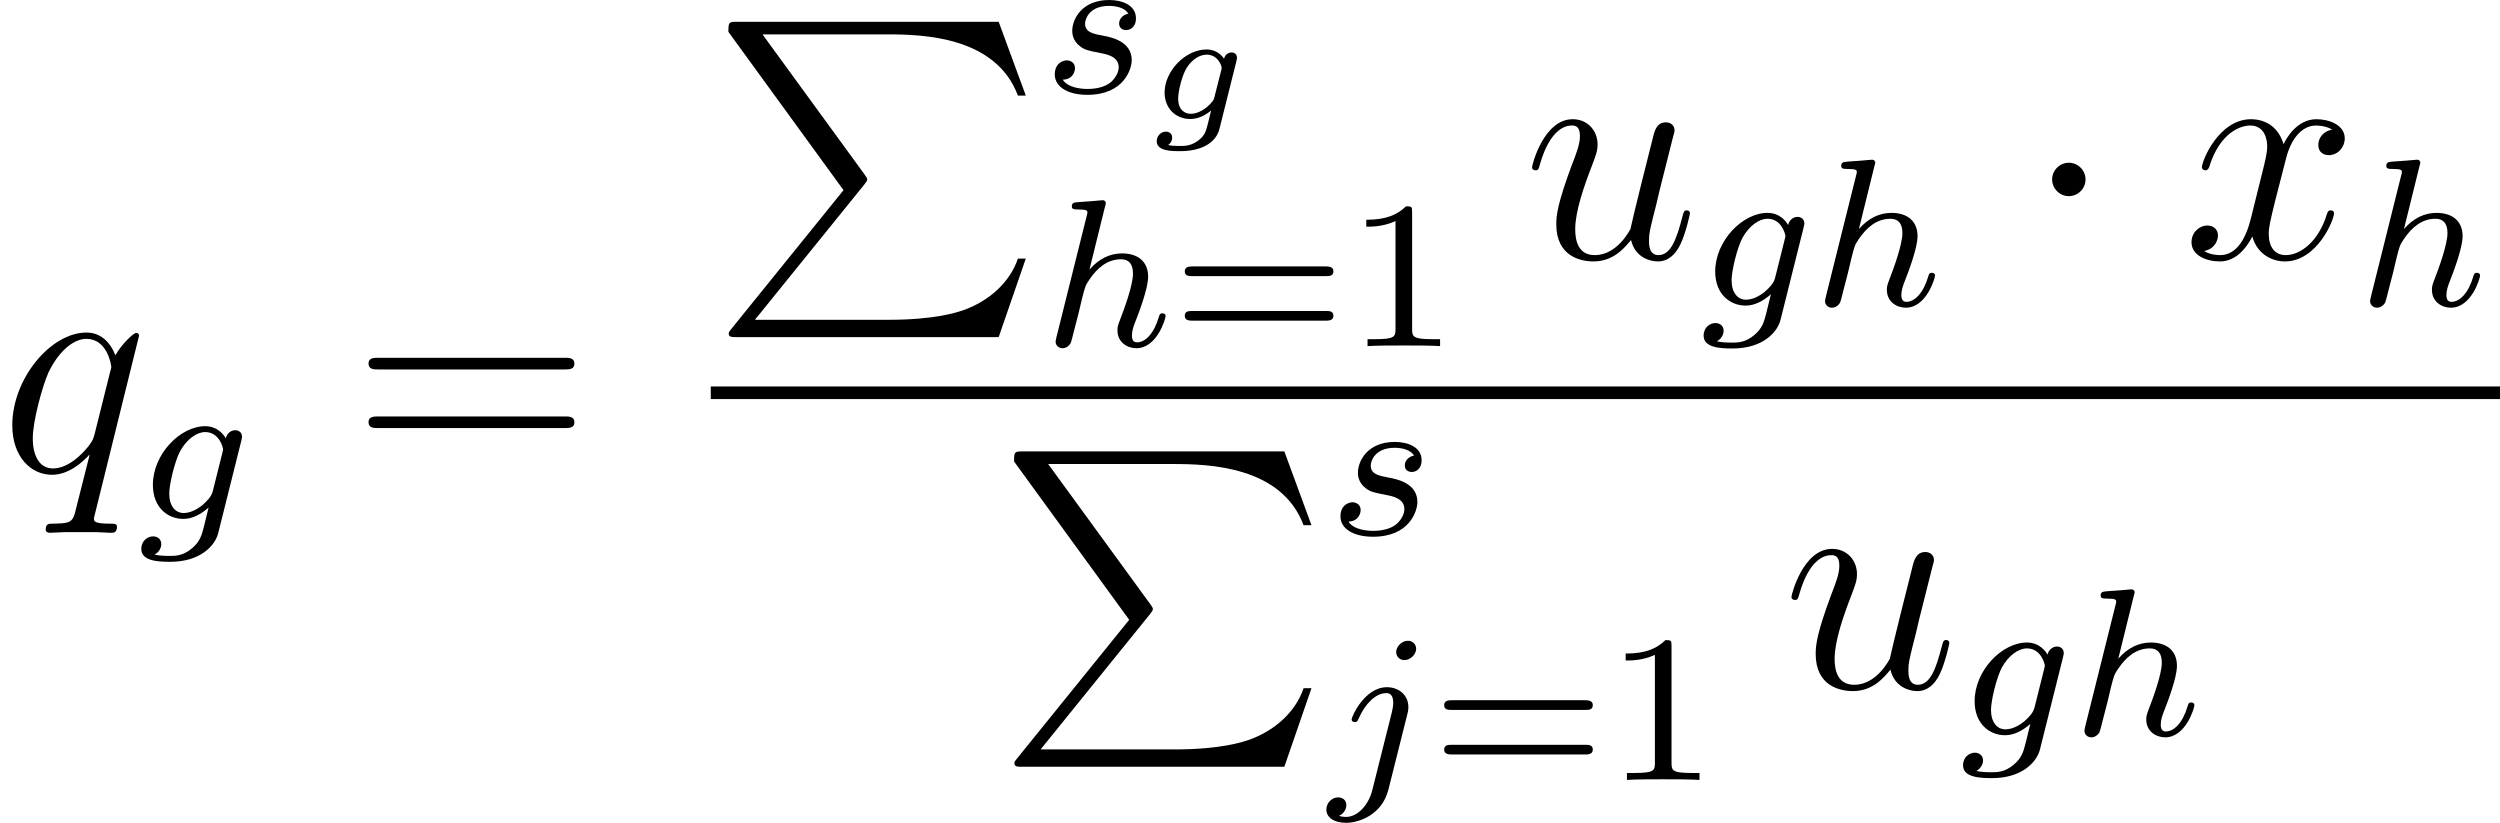
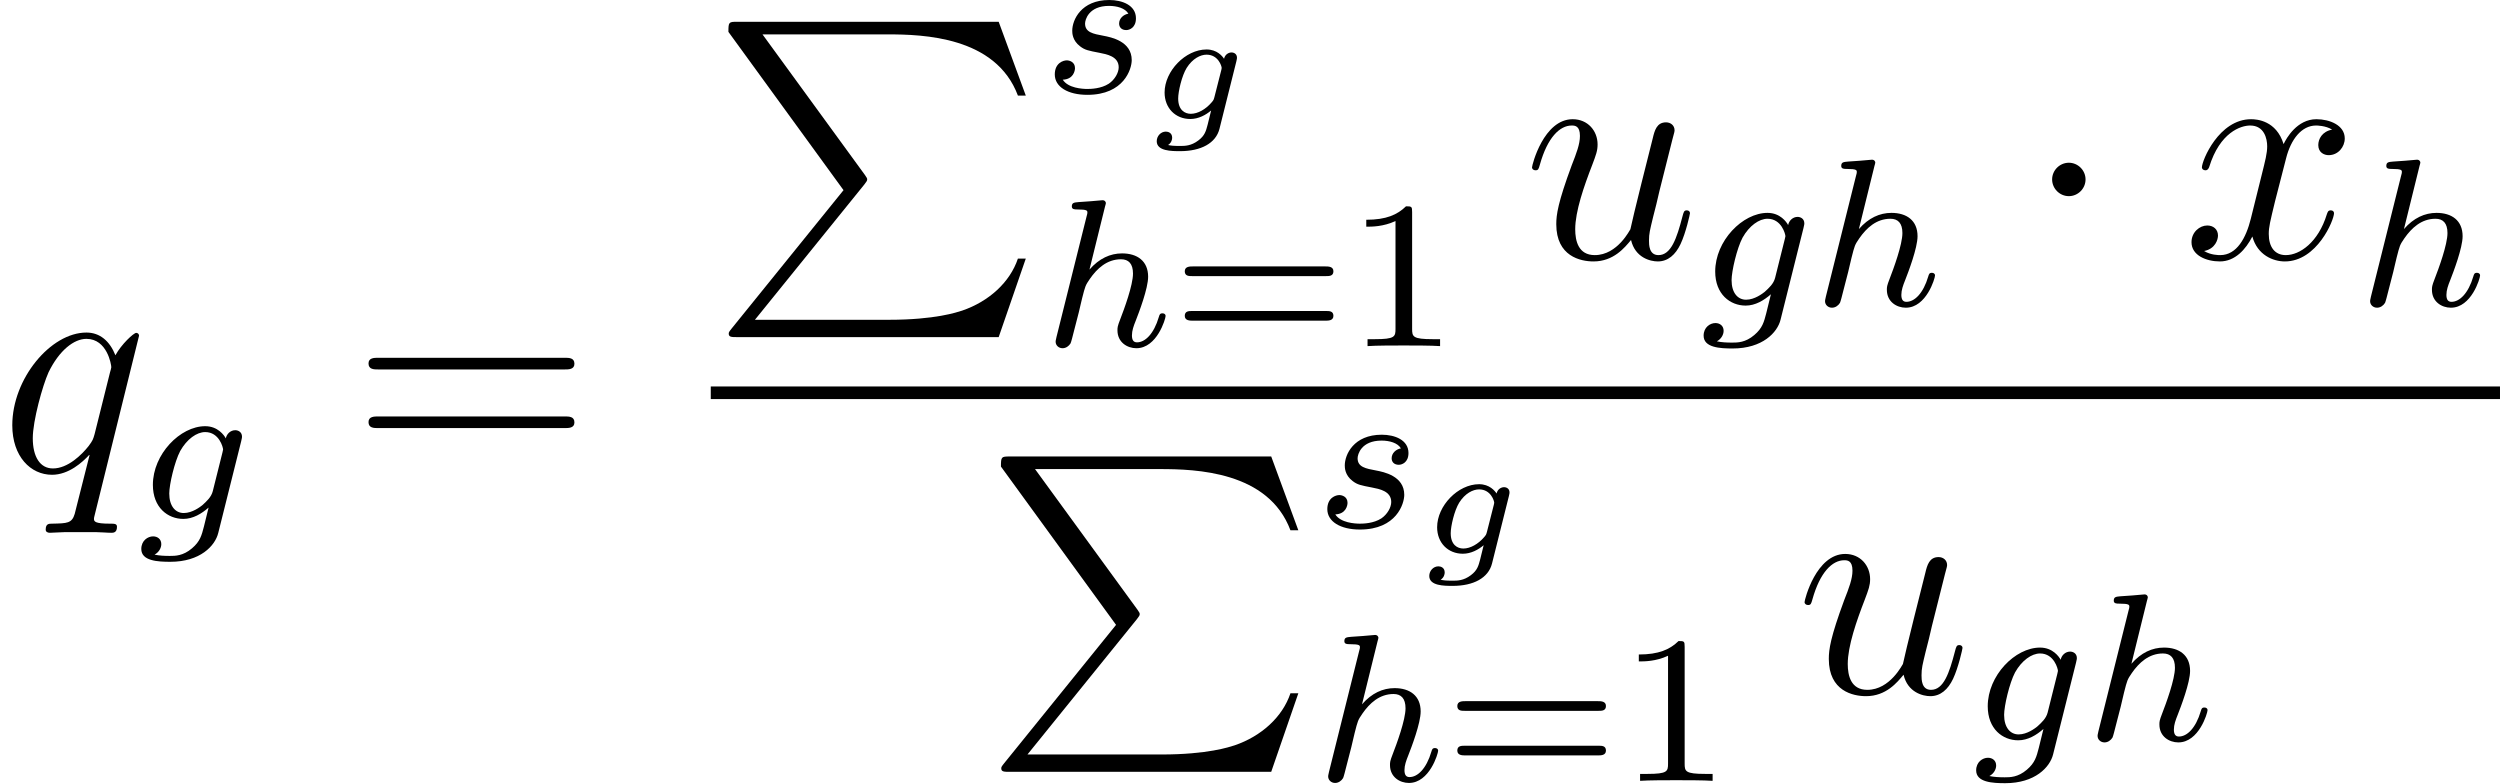
- <svg xmlns="http://www.w3.org/2000/svg" xmlns:xlink="http://www.w3.org/1999/xlink" version="1.1" width="107.098pt" height="35.248pt" viewBox="-.239 -.228 107.098 35.248">
+ <svg xmlns="http://www.w3.org/2000/svg" xmlns:xlink="http://www.w3.org/1999/xlink" version="1.1" width="107.098pt" height="33.551pt" viewBox="-.239 -.228 107.098 33.551">
  <defs>
    <path id="g1-1" d="M2.295-2.989C2.295-3.335 2.008-3.622 1.662-3.622S1.028-3.335 1.028-2.989S1.315-2.355 1.662-2.355S2.295-2.642 2.295-2.989Z" />
    <path id="g5-49" d="M2.503-5.077C2.503-5.292 2.487-5.3 2.271-5.3C1.945-4.981 1.522-4.79 .765-4.79V-4.527C.98-4.527 1.411-4.527 1.873-4.742V-.654C1.873-.359 1.849-.263 1.092-.263H.813V0C1.14-.024 1.825-.024 2.184-.024S3.236-.024 3.563 0V-.263H3.284C2.527-.263 2.503-.359 2.503-.654V-5.077Z" />
    <path id="g5-61" d="M5.826-2.654C5.946-2.654 6.105-2.654 6.105-2.837S5.914-3.021 5.794-3.021H.781C.662-3.021 .47-3.021 .47-2.837S.63-2.654 .749-2.654H5.826ZM5.794-.964C5.914-.964 6.105-.964 6.105-1.148S5.946-1.331 5.826-1.331H.749C.63-1.331 .47-1.331 .47-1.148S.662-.964 .781-.964H5.794Z" />
    <path id="g2-103" d="M3.389-2.182C3.413-2.277 3.413-2.307 3.413-2.325C3.413-2.457 3.312-2.523 3.204-2.523C3.102-2.523 2.959-2.451 2.923-2.283C2.857-2.385 2.654-2.636 2.26-2.636C1.459-2.636 .669-1.817 .669-1.004C.669-.412 1.082 0 1.644 0C1.955 0 2.236-.155 2.433-.323L2.301 .215C2.236 .46 2.194 .628 1.949 .813C1.674 1.022 1.435 1.022 1.255 1.022C.992 1.022 .915 1.01 .801 .986C.933 .903 .956 .771 .956 .711C.956 .52 .801 .478 .717 .478C.526 .478 .371 .646 .371 .843C.371 1.219 .938 1.219 1.261 1.219C2.044 1.219 2.612 .921 2.75 .371L3.389-2.182ZM2.558-.831C2.529-.729 2.529-.717 2.445-.622C2.23-.371 1.931-.197 1.662-.197C1.441-.197 1.184-.335 1.184-.777C1.184-1.04 1.321-1.638 1.506-1.937C1.728-2.289 2.026-2.439 2.26-2.439C2.708-2.439 2.833-1.997 2.833-1.937C2.833-1.907 2.821-1.871 2.815-1.841L2.558-.831Z" />
    <path id="g0-80" d="M5.033 6.384L.789 11.632C.693 11.752 .681 11.776 .681 11.824C.681 11.955 .789 11.955 1.004 11.955H10.915L11.943 8.978H11.644C11.345 9.875 10.544 10.604 9.528 10.951C9.337 11.011 8.512 11.298 6.755 11.298H1.674L5.822 6.169C5.906 6.061 5.93 6.025 5.93 5.978S5.918 5.918 5.846 5.81L1.961 .478H6.695C8.058 .478 10.807 .562 11.644 2.798H11.943L10.915 0H1.004C.681 0 .669 .012 .669 .383L5.033 6.384Z" />
    <path id="g3-103" d="M3.953-2.941C3.985-3.061 3.985-3.108 3.985-3.116C3.985-3.3 3.834-3.363 3.73-3.363C3.547-3.363 3.403-3.22 3.371-3.053C3.308-3.172 3.068-3.515 2.59-3.515C1.642-3.515 .606-2.455 .606-1.291C.606-.43 1.172 0 1.761 0C2.128 0 2.455-.199 2.718-.43L2.542 .287C2.455 .622 2.399 .853 2.088 1.116C1.753 1.403 1.451 1.403 1.251 1.403S.861 1.395 .669 1.355C.845 1.259 .925 1.092 .925 .956C.925 .765 .781 .662 .614 .662C.414 .662 .167 .821 .167 1.14C.167 1.594 .789 1.626 1.267 1.626C2.399 1.626 2.965 1.02 3.084 .534L3.953-2.941ZM2.877-1.052C2.821-.829 2.646-.669 2.479-.518C2.407-.462 2.104-.223 1.777-.223C1.459-.223 1.227-.486 1.227-.964C1.227-1.299 1.427-2.168 1.642-2.574C1.897-3.029 2.271-3.292 2.59-3.292C3.124-3.292 3.268-2.702 3.268-2.63L3.244-2.519L2.877-1.052Z" />
    <path id="g3-104" d="M2.327-5.292C2.335-5.308 2.359-5.412 2.359-5.42C2.359-5.46 2.327-5.531 2.232-5.531C2.2-5.531 1.953-5.507 1.769-5.491L1.323-5.46C1.148-5.444 1.068-5.436 1.068-5.292C1.068-5.181 1.18-5.181 1.275-5.181C1.658-5.181 1.658-5.133 1.658-5.061C1.658-5.037 1.658-5.021 1.618-4.878L.486-.343C.454-.223 .454-.175 .454-.167C.454-.032 .566 .08 .717 .08C.845 .08 .956 0 1.02-.104C1.044-.151 1.108-.406 1.148-.566L1.331-1.275C1.355-1.395 1.435-1.698 1.459-1.817C1.578-2.279 1.578-2.295 1.753-2.55C2.024-2.941 2.399-3.292 2.933-3.292C3.22-3.292 3.387-3.124 3.387-2.75C3.387-2.311 3.053-1.403 2.901-1.012C2.798-.749 2.798-.701 2.798-.598C2.798-.143 3.172 .08 3.515 .08C4.296 .08 4.623-1.036 4.623-1.14C4.623-1.219 4.559-1.243 4.503-1.243C4.407-1.243 4.392-1.188 4.368-1.108C4.176-.454 3.842-.143 3.539-.143C3.411-.143 3.347-.223 3.347-.406S3.411-.765 3.491-.964C3.61-1.267 3.961-2.184 3.961-2.63C3.961-3.228 3.547-3.515 2.973-3.515C2.527-3.515 2.104-3.324 1.737-2.901L2.327-5.292Z" />
-     <path id="g3-106" d="M3.292-4.973C3.292-5.125 3.172-5.276 2.981-5.276C2.742-5.276 2.534-5.053 2.534-4.846C2.534-4.694 2.654-4.543 2.845-4.543C3.084-4.543 3.292-4.766 3.292-4.973ZM1.626 .399C1.506 .885 1.116 1.403 .63 1.403C.502 1.403 .383 1.371 .367 1.363C.614 1.243 .646 1.028 .646 .956C.646 .765 .502 .662 .335 .662C.104 .662-.112 .861-.112 1.124C-.112 1.427 .183 1.626 .638 1.626C1.124 1.626 2 1.323 2.24 .367L2.957-2.487C2.981-2.582 2.997-2.646 2.997-2.766C2.997-3.204 2.646-3.515 2.184-3.515C1.339-3.515 .845-2.399 .845-2.295C.845-2.224 .901-2.192 .964-2.192C1.052-2.192 1.06-2.216 1.116-2.335C1.355-2.885 1.761-3.292 2.16-3.292C2.327-3.292 2.423-3.18 2.423-2.917C2.423-2.805 2.399-2.694 2.375-2.582L1.626 .399Z" />
    <path id="g3-115" d="M3.212-2.997C3.029-2.965 2.861-2.821 2.861-2.622C2.861-2.479 2.957-2.375 3.132-2.375C3.252-2.375 3.499-2.463 3.499-2.821C3.499-3.316 2.981-3.515 2.487-3.515C1.419-3.515 1.084-2.758 1.084-2.351C1.084-2.271 1.084-1.985 1.379-1.761C1.562-1.618 1.698-1.594 2.112-1.514C2.391-1.459 2.845-1.379 2.845-.964C2.845-.757 2.694-.494 2.471-.343C2.176-.151 1.785-.143 1.658-.143C1.467-.143 .925-.175 .725-.494C1.132-.51 1.188-.837 1.188-.933C1.188-1.172 .972-1.227 .877-1.227C.749-1.227 .422-1.132 .422-.693C.422-.223 .917 .08 1.658 .08C3.045 .08 3.339-.901 3.339-1.235C3.339-1.953 2.558-2.104 2.264-2.16C1.881-2.232 1.57-2.287 1.57-2.622C1.57-2.766 1.706-3.292 2.479-3.292C2.782-3.292 3.092-3.204 3.212-2.997Z" />
    <path id="g6-61" d="M8.07-3.873C8.237-3.873 8.452-3.873 8.452-4.089C8.452-4.316 8.249-4.316 8.07-4.316H1.028C.861-4.316 .646-4.316 .646-4.101C.646-3.873 .849-3.873 1.028-3.873H8.07ZM8.07-1.65C8.237-1.65 8.452-1.65 8.452-1.865C8.452-2.092 8.249-2.092 8.07-2.092H1.028C.861-2.092 .646-2.092 .646-1.877C.646-1.65 .849-1.65 1.028-1.65H8.07Z" />
    <path id="g4-113" d="M5.272-5.153C5.272-5.212 5.224-5.26 5.165-5.26C5.069-5.26 4.603-4.83 4.376-4.411C4.16-4.949 3.79-5.272 3.276-5.272C1.925-5.272 .466-3.527 .466-1.757C.466-.574 1.16 .12 1.973 .12C2.606 .12 3.132-.359 3.383-.634L3.395-.622L2.941 1.172L2.833 1.602C2.726 1.961 2.546 1.961 1.985 1.973C1.853 1.973 1.733 1.973 1.733 2.2C1.733 2.283 1.805 2.319 1.889 2.319C2.056 2.319 2.271 2.295 2.439 2.295H3.658C3.838 2.295 4.041 2.319 4.22 2.319C4.292 2.319 4.435 2.319 4.435 2.092C4.435 1.973 4.34 1.973 4.16 1.973C3.599 1.973 3.563 1.889 3.563 1.793C3.563 1.733 3.575 1.722 3.61 1.566L5.272-5.153ZM3.587-1.423C3.527-1.219 3.527-1.196 3.359-.968C3.096-.634 2.57-.12 2.008-.12C1.518-.12 1.243-.562 1.243-1.267C1.243-1.925 1.614-3.264 1.841-3.766C2.248-4.603 2.809-5.033 3.276-5.033C4.065-5.033 4.22-4.053 4.22-3.957C4.22-3.945 4.184-3.79 4.172-3.766L3.587-1.423Z" />
    <path id="g4-117" d="M4.077-.693C4.232-.024 4.806 .12 5.093 .12C5.475 .12 5.762-.132 5.954-.538C6.157-.968 6.312-1.674 6.312-1.71C6.312-1.769 6.265-1.817 6.193-1.817C6.085-1.817 6.073-1.757 6.025-1.578C5.81-.753 5.595-.12 5.117-.12C4.758-.12 4.758-.514 4.758-.669C4.758-.944 4.794-1.064 4.914-1.566C4.997-1.889 5.081-2.212 5.153-2.546L5.643-4.495C5.727-4.794 5.727-4.818 5.727-4.854C5.727-5.033 5.583-5.153 5.404-5.153C5.057-5.153 4.973-4.854 4.902-4.555C4.782-4.089 4.136-1.518 4.053-1.1C4.041-1.1 3.575-.12 2.702-.12C2.08-.12 1.961-.658 1.961-1.1C1.961-1.781 2.295-2.738 2.606-3.539C2.75-3.921 2.809-4.077 2.809-4.316C2.809-4.83 2.439-5.272 1.865-5.272C.765-5.272 .323-3.539 .323-3.443C.323-3.395 .371-3.335 .454-3.335C.562-3.335 .574-3.383 .622-3.551C.909-4.579 1.375-5.033 1.829-5.033C1.949-5.033 2.14-5.021 2.14-4.639C2.14-4.328 2.008-3.981 1.829-3.527C1.303-2.104 1.243-1.65 1.243-1.291C1.243-.072 2.164 .12 2.654 .12C3.419 .12 3.838-.406 4.077-.693Z" />
    <path id="g4-120" d="M5.667-4.878C5.284-4.806 5.141-4.519 5.141-4.292C5.141-4.005 5.368-3.909 5.535-3.909C5.894-3.909 6.145-4.22 6.145-4.543C6.145-5.045 5.571-5.272 5.069-5.272C4.34-5.272 3.933-4.555 3.826-4.328C3.551-5.224 2.809-5.272 2.594-5.272C1.375-5.272 .729-3.706 .729-3.443C.729-3.395 .777-3.335 .861-3.335C.956-3.335 .98-3.407 1.004-3.455C1.411-4.782 2.212-5.033 2.558-5.033C3.096-5.033 3.204-4.531 3.204-4.244C3.204-3.981 3.132-3.706 2.989-3.132L2.582-1.494C2.403-.777 2.056-.12 1.423-.12C1.363-.12 1.064-.12 .813-.275C1.243-.359 1.339-.717 1.339-.861C1.339-1.1 1.16-1.243 .933-1.243C.646-1.243 .335-.992 .335-.61C.335-.108 .897 .12 1.411 .12C1.985 .12 2.391-.335 2.642-.825C2.833-.12 3.431 .12 3.873 .12C5.093 .12 5.738-1.447 5.738-1.71C5.738-1.769 5.691-1.817 5.619-1.817C5.511-1.817 5.499-1.757 5.464-1.662C5.141-.61 4.447-.12 3.909-.12C3.491-.12 3.264-.43 3.264-.921C3.264-1.184 3.312-1.375 3.503-2.164L3.921-3.79C4.101-4.507 4.507-5.033 5.057-5.033C5.081-5.033 5.416-5.033 5.667-4.878Z" />
  </defs>
  <g id="page1" transform="matrix(1.13 0 0 1.13 -63.98604 -60.92558)">
    <use x="56.413" y="71.594" xlink:href="#g4-113" />
    <use x="61.603" y="73.387" xlink:href="#g3-103" />
    <use x="69.738" y="71.594" xlink:href="#g6-61" />
    <use x="83.359" y="54.54" xlink:href="#g0-80" />
    <use x="95.979" y="57.23" xlink:href="#g3-115" />
    <use x="99.895" y="58.226" xlink:href="#g2-103" />
    <use x="95.979" y="66.836" xlink:href="#g3-104" />
    <use x="100.859" y="66.836" xlink:href="#g5-61" />
    <use x="107.445" y="66.836" xlink:href="#g5-49" />
    <use x="114.17" y="63.506" xlink:href="#g4-117" />
    <use x="120.832" y="65.3" xlink:href="#g3-103" />
    <use x="125.148" y="65.3" xlink:href="#g3-104" />
    <use x="133.183" y="63.506" xlink:href="#g1-1" />
    <use x="139.16" y="63.506" xlink:href="#g4-120" />
    <use x="145.812" y="65.3" xlink:href="#g3-104" />
    <rect x="83.359" y="68.366" height=".478" width="67.831" />
-     <use x="94.189" y="70.828" xlink:href="#g0-80" />
-     <use x="106.809" y="73.983" xlink:href="#g3-115" />
-     <use x="106.809" y="83.282" xlink:href="#g3-106" />
-     <use x="110.693" y="83.282" xlink:href="#g5-61" />
-     <use x="117.279" y="83.282" xlink:href="#g5-49" />
-     <use x="124.004" y="79.795" xlink:href="#g4-117" />
-     <use x="130.667" y="81.588" xlink:href="#g3-103" />
-     <use x="134.982" y="81.588" xlink:href="#g3-104" />
+     <use x="93.691" y="71.02" xlink:href="#g0-80" />
+     <use x="106.311" y="73.71" xlink:href="#g3-115" />
+     <use x="110.227" y="74.707" xlink:href="#g2-103" />
+     <use x="106.311" y="83.317" xlink:href="#g3-104" />
+     <use x="111.191" y="83.317" xlink:href="#g5-61" />
+     <use x="117.777" y="83.317" xlink:href="#g5-49" />
+     <use x="124.502" y="79.987" xlink:href="#g4-117" />
+     <use x="131.164" y="81.78" xlink:href="#g3-103" />
+     <use x="135.48" y="81.78" xlink:href="#g3-104" />
  </g>
</svg>
